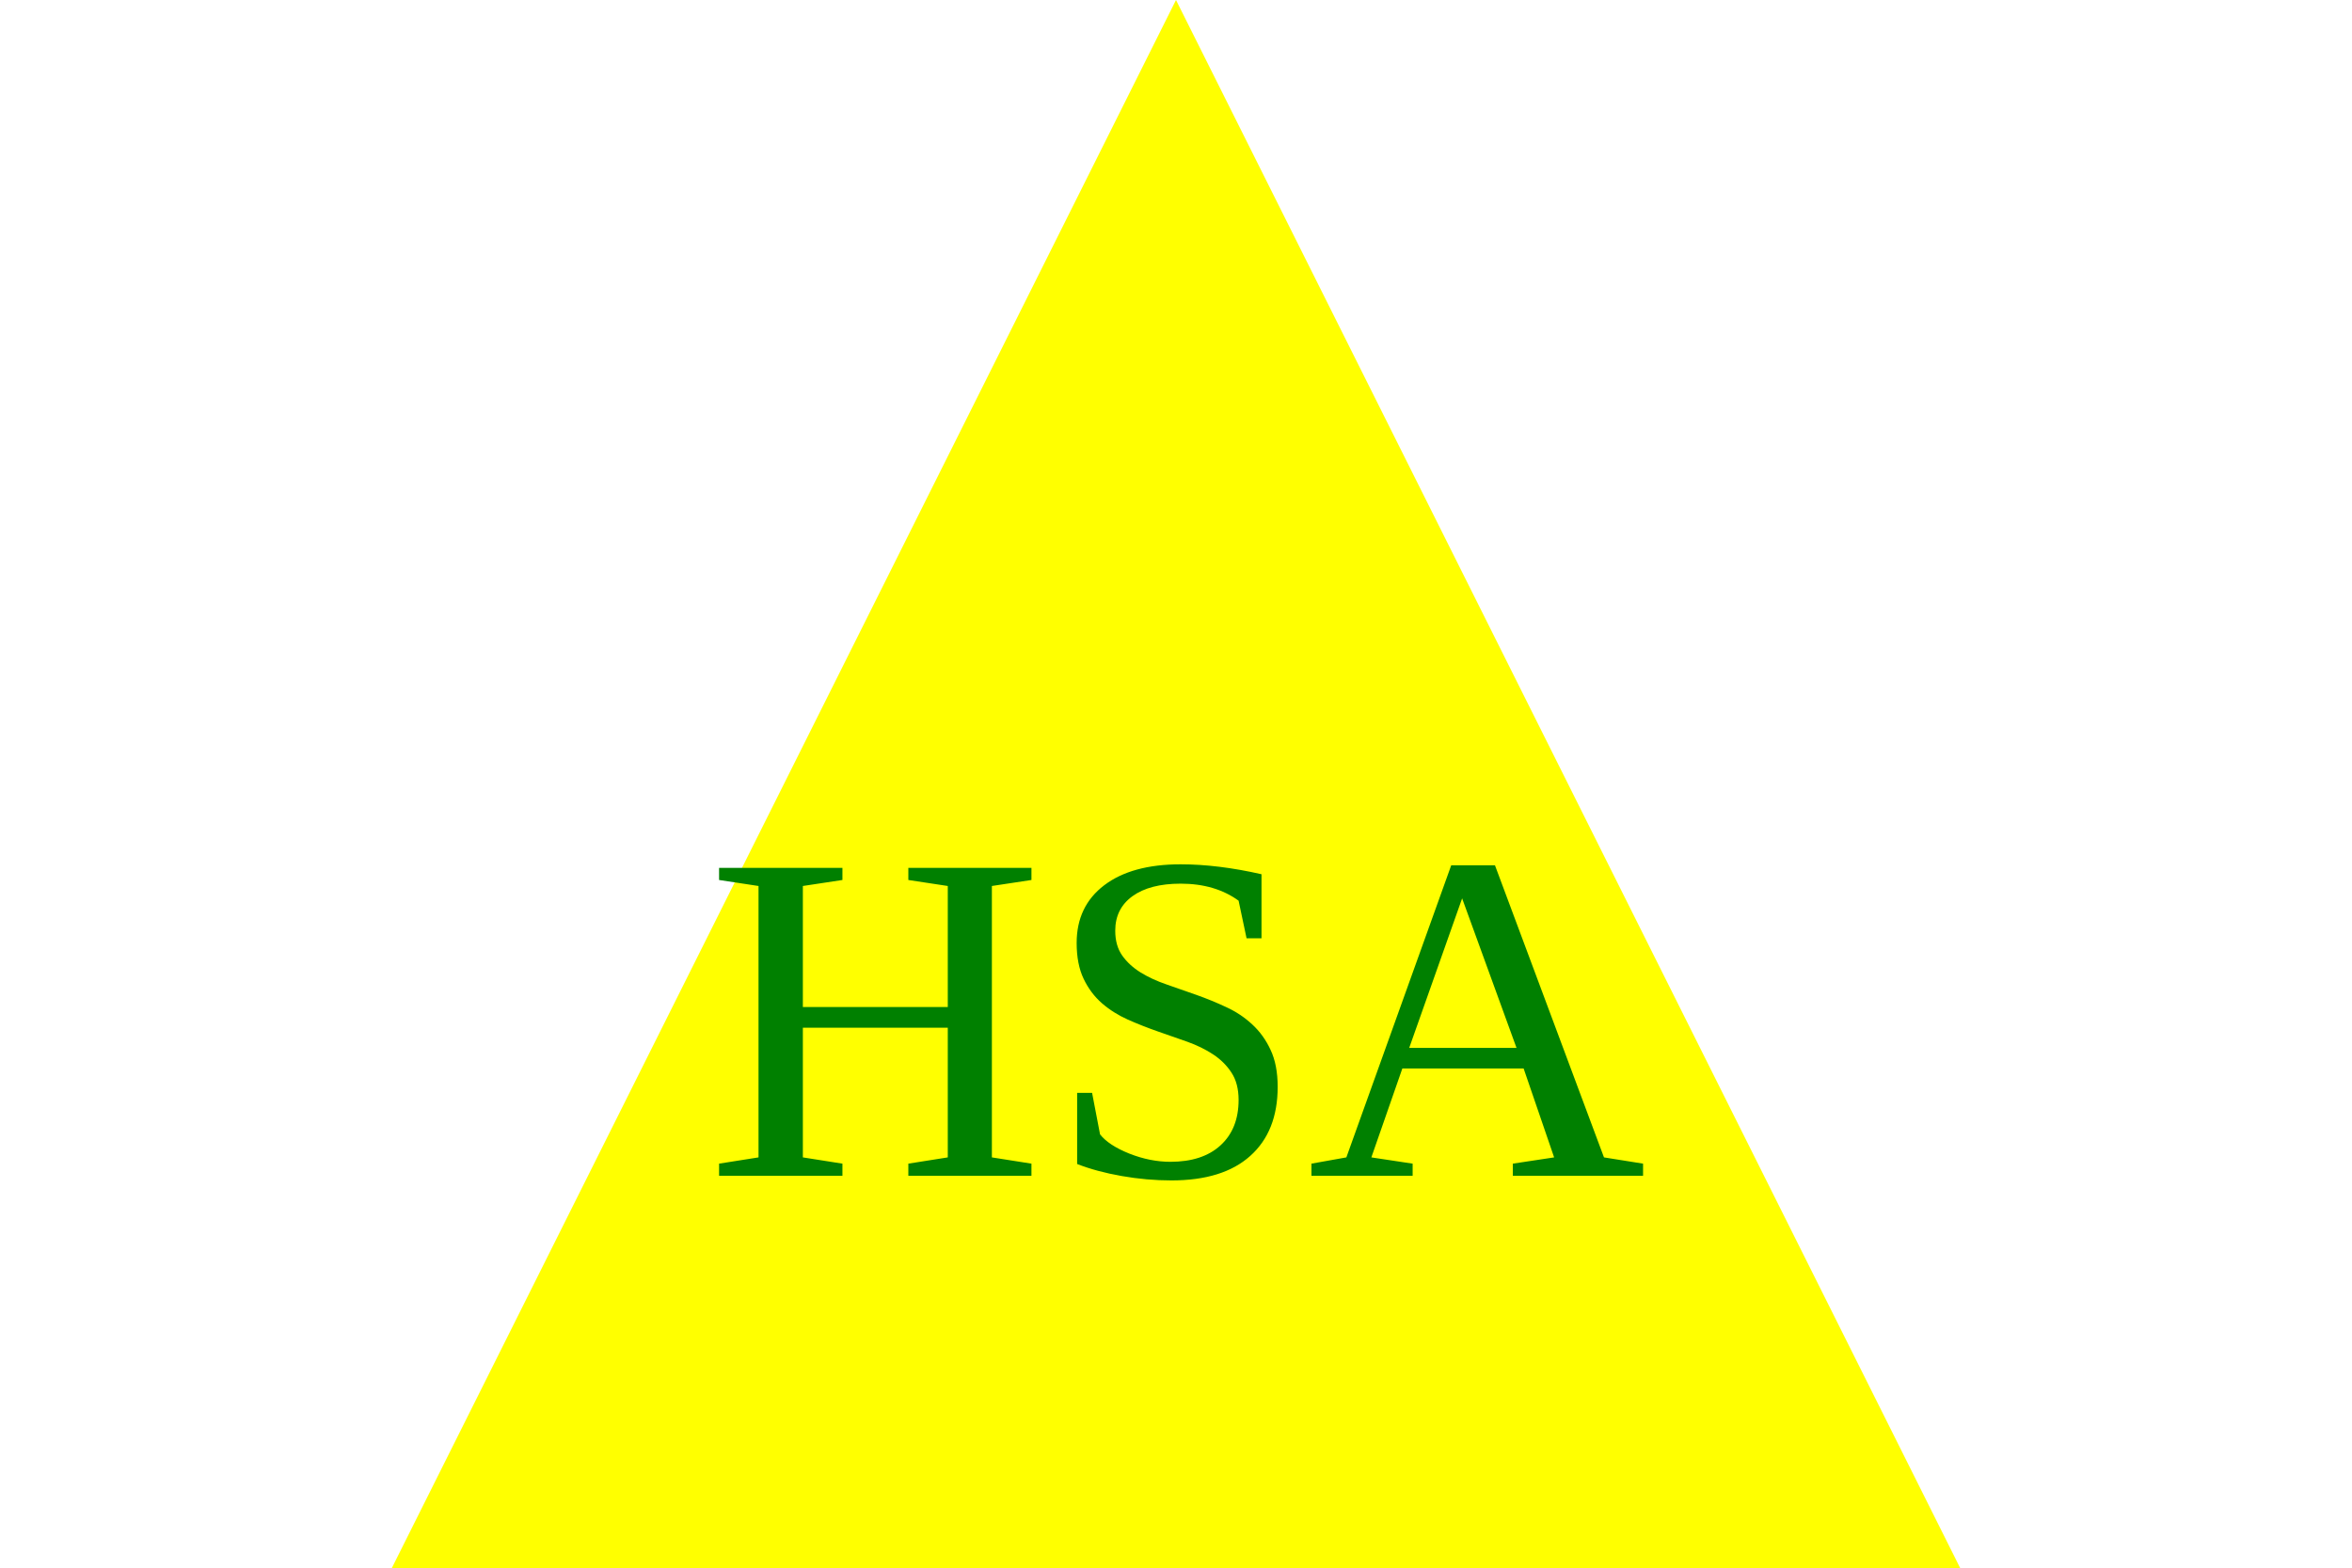
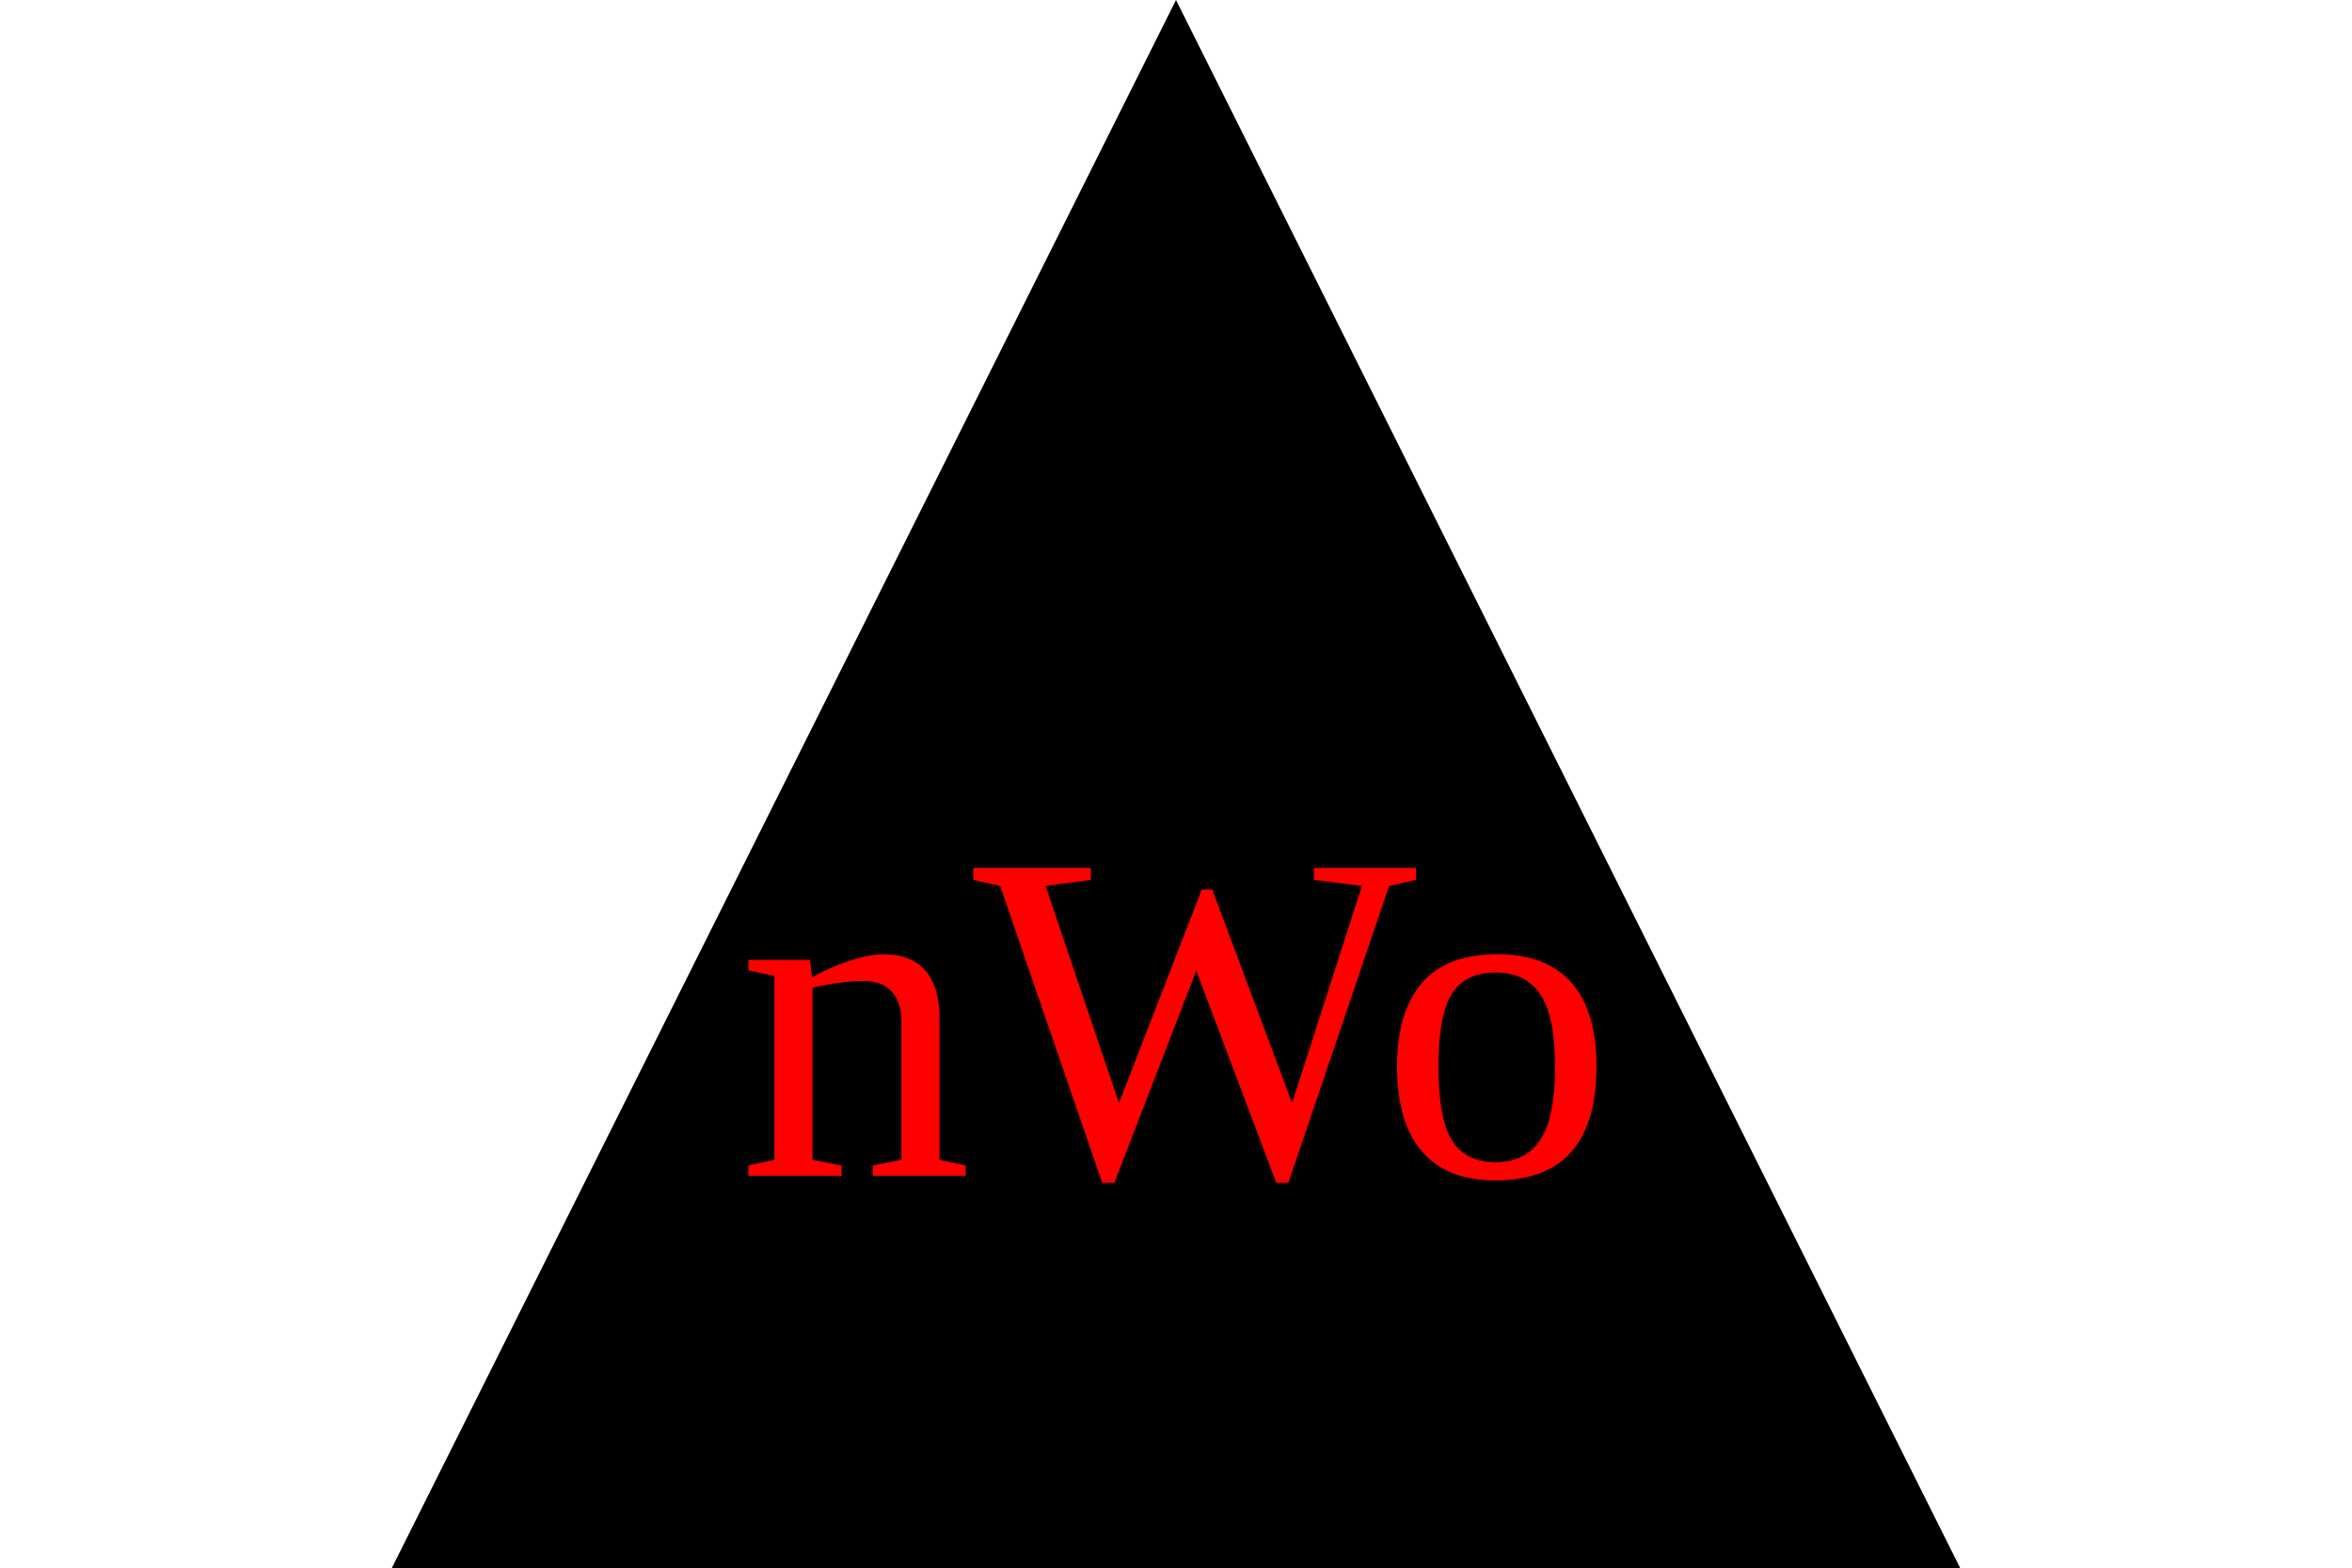
<svg xmlns="http://www.w3.org/2000/svg" version="1.1" width="300" height="200">
-   <polygon points="0 300, 150 0, 300 300" fill="yellow" />
-   <text x="150" y="150" font-size="60" text-anchor="middle" fill="green">HSA</text>
+   <polygon points="0 300, 150 0, 300 300" fill="black" />
+   <text x="150" y="150" font-size="60" text-anchor="middle" fill="red">nWo</text>
</svg>
